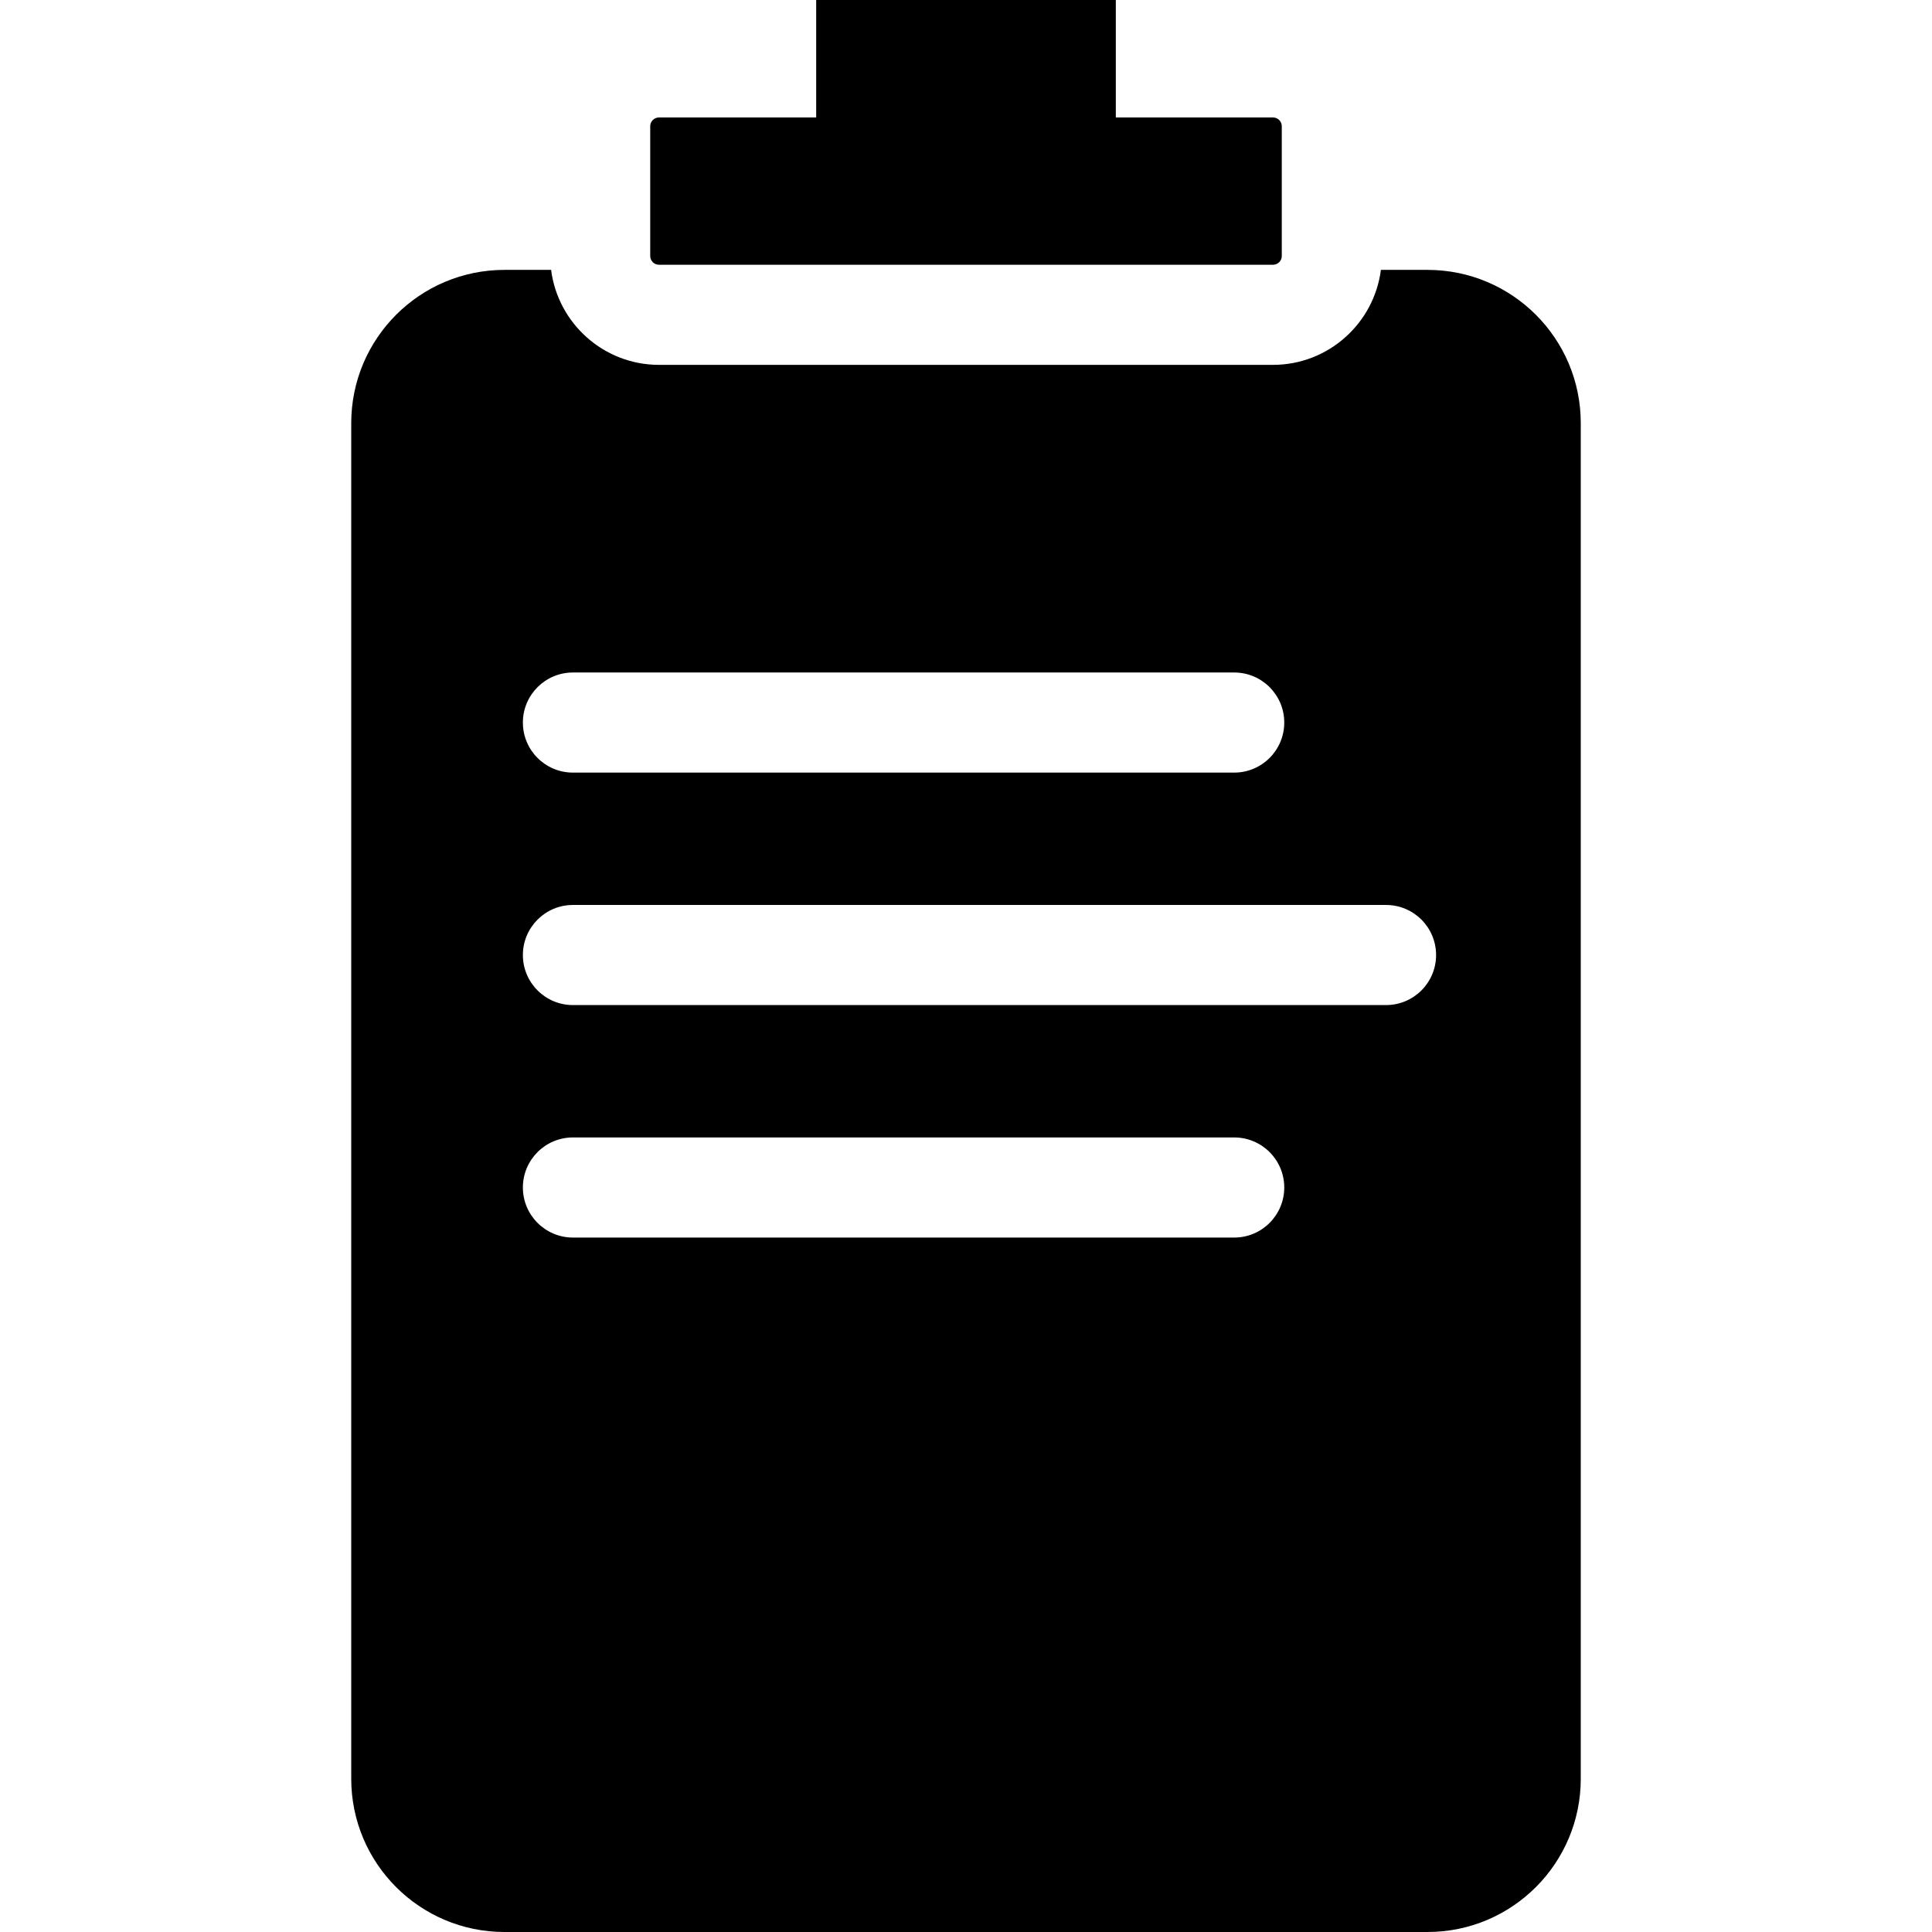
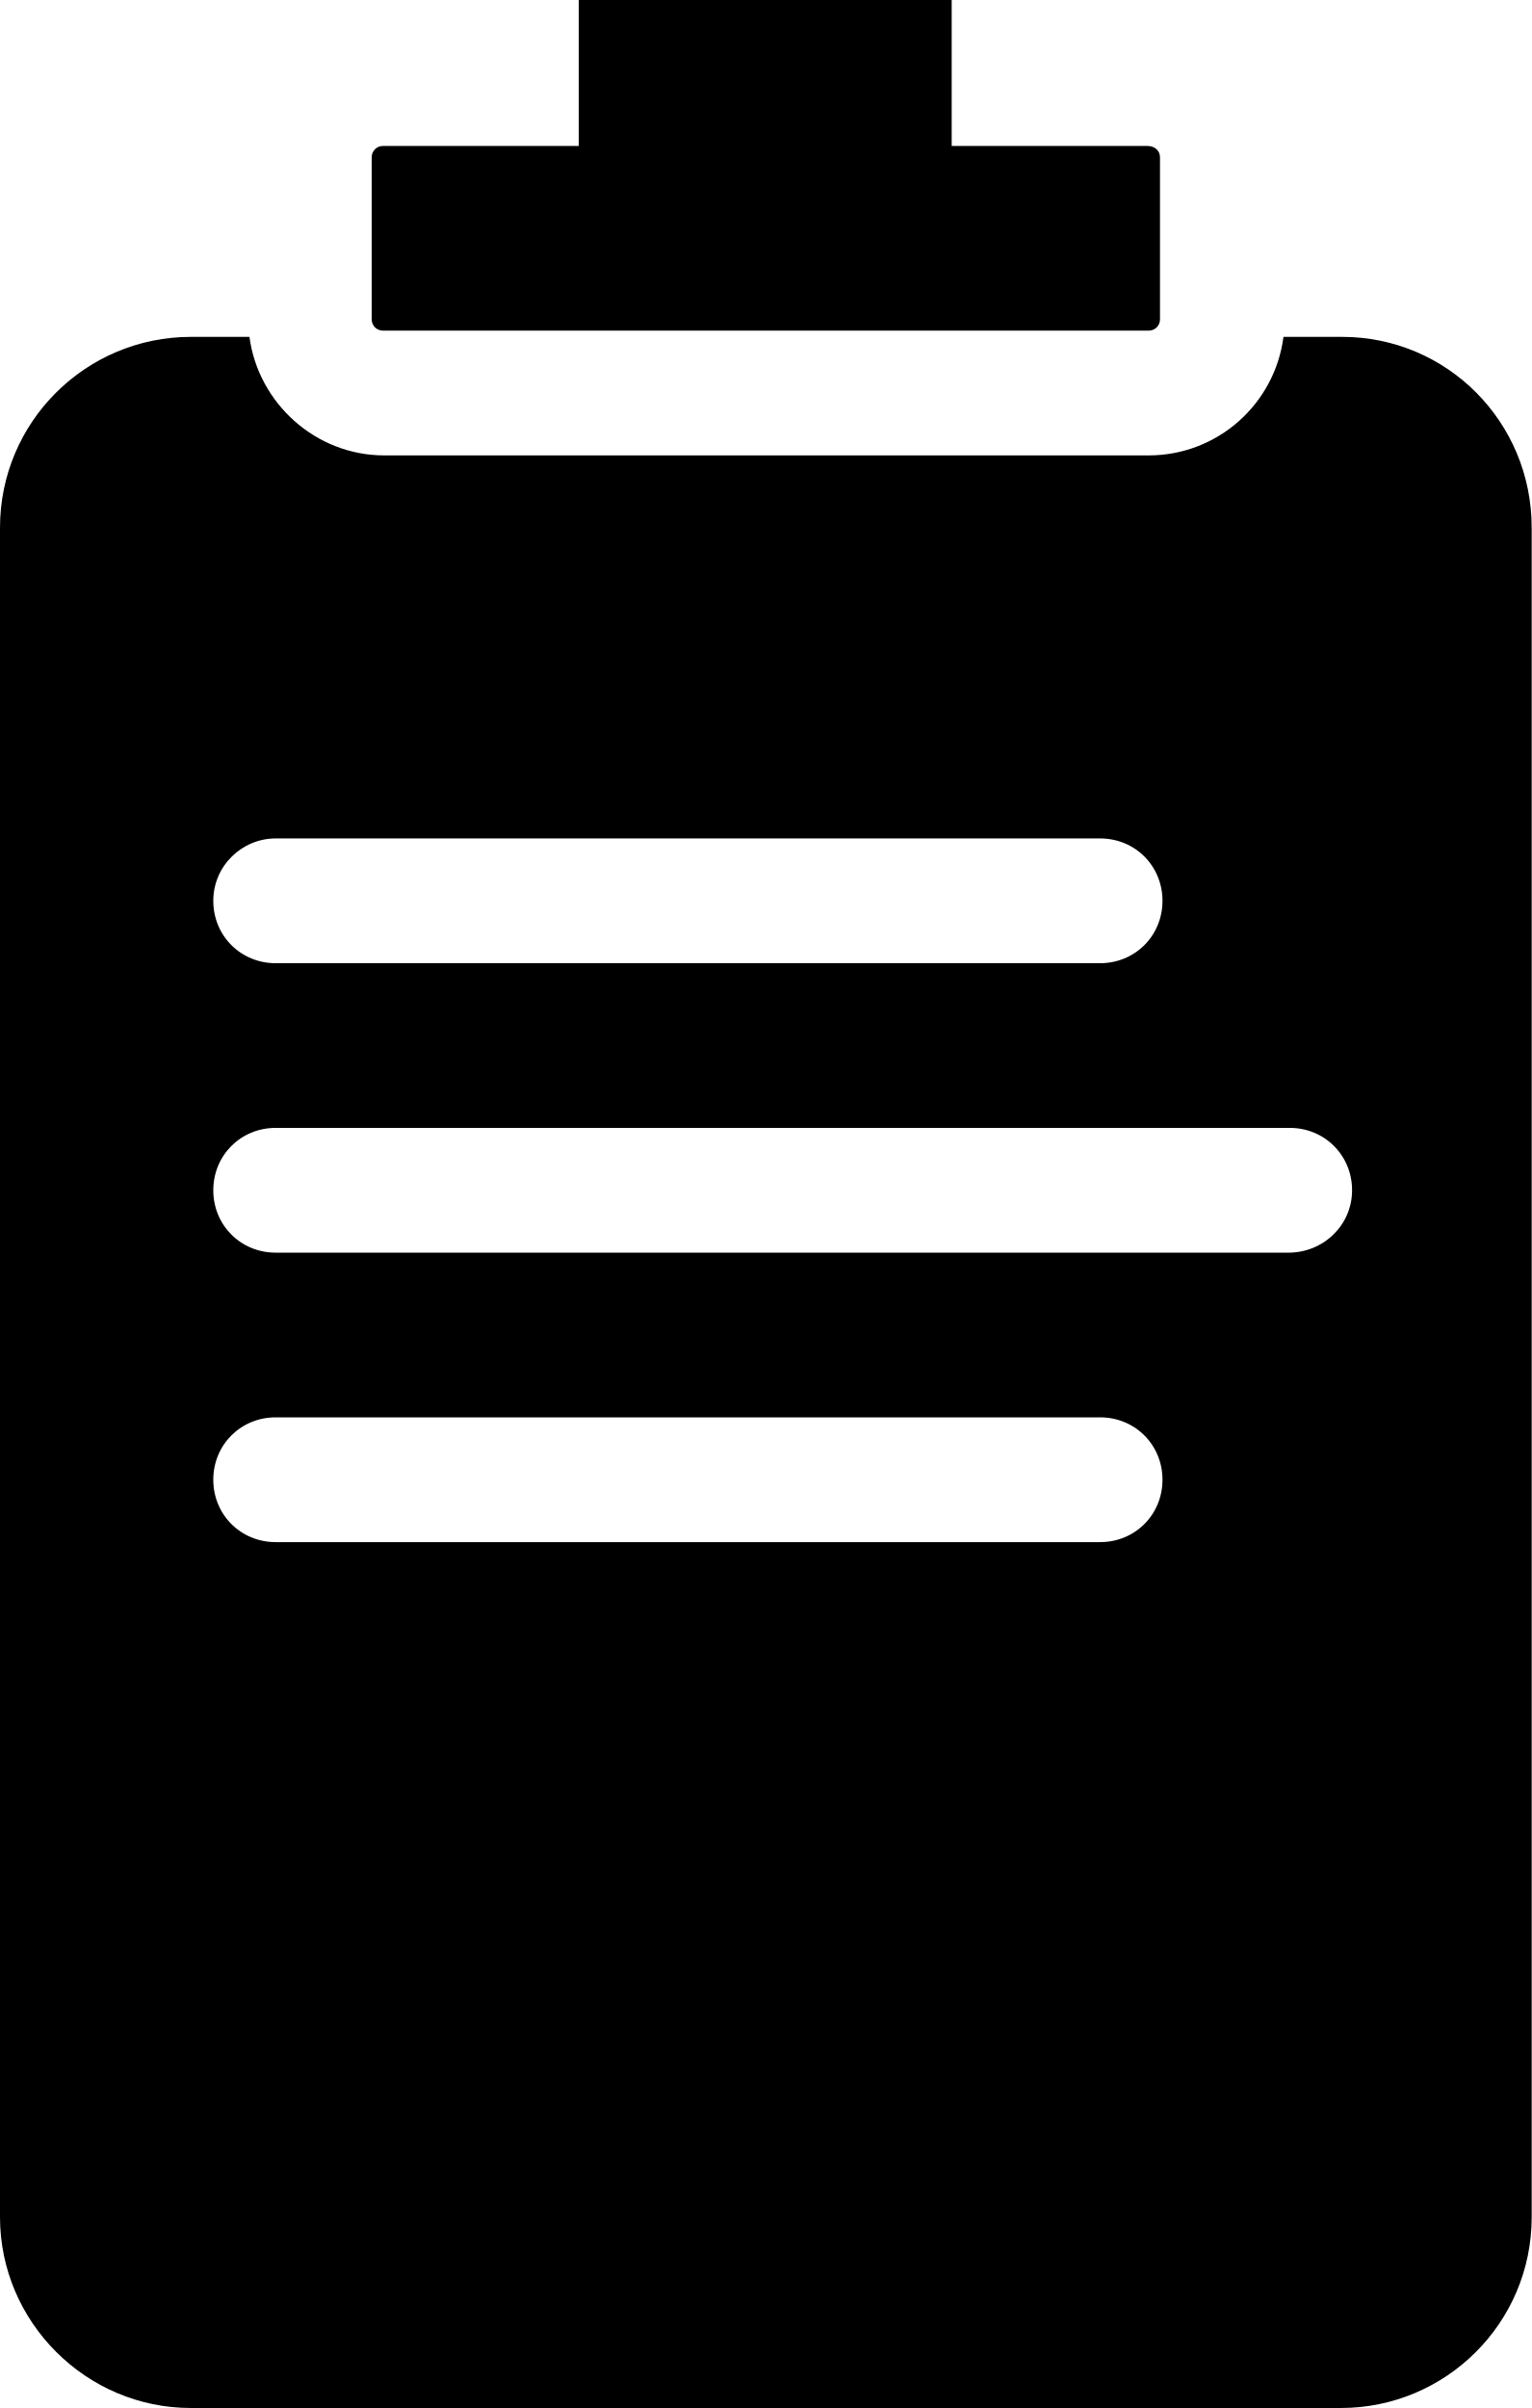
- <svg xmlns="http://www.w3.org/2000/svg" version="1.1" id="Capa_1" x="0px" y="0px" viewBox="0 0 192.988 192.988" style="enable-background:new 0 0 192.988 192.988;" xml:space="preserve">
-   <path d="M128.037,12.609v12.962c0,0.483-0.393,0.875-0.876,0.875H65.827c-0.483,0-0.876-0.393-0.876-0.875V12.609  c0-0.483,0.393-0.875,0.876-0.875h15.702V0h29.93v11.733h15.702C127.644,11.733,128.037,12.126,128.037,12.609z M157.903,42.267  V177.68c0,8.454-6.854,15.308-15.308,15.308H50.393c-8.454,0-15.308-6.854-15.308-15.308V42.267c0-8.454,6.854-15.308,15.308-15.308  h4.657c0.685,5.342,5.251,9.487,10.777,9.487h61.334c5.526,0,10.092-4.145,10.777-9.487h4.657  C151.05,26.96,157.903,33.813,157.903,42.267z M52.231,72.176c0,2.761,2.238,5,5,5h66.054c2.762,0,5-2.239,5-5s-2.238-5-5-5H57.231  C54.469,67.176,52.231,69.414,52.231,72.176z M128.285,118.62c0-2.761-2.238-5-5-5H57.231c-2.762,0-5,2.239-5,5s2.238,5,5,5h66.054  C126.047,123.62,128.285,121.381,128.285,118.62z M143.451,95.397c0-2.761-2.238-5-5-5h-81.22c-2.762,0-5,2.239-5,5s2.238,5,5,5  h81.22C141.213,100.397,143.451,98.159,143.451,95.397z" />
-   <g>
- </g>
-   <g>
- </g>
-   <g>
- </g>
-   <g>
- </g>
-   <g>
- </g>
-   <g>
- </g>
-   <g>
- </g>
-   <g>
- </g>
-   <g>
- </g>
-   <g>
- </g>
-   <g>
- </g>
-   <g>
- </g>
-   <g>
- </g>
-   <g>
- </g>
-   <g>
- </g>
+ <svg xmlns="http://www.w3.org/2000/svg" version="1.1" id="Capa_1" x="0px" y="0px" viewBox="0 0 122.8 193" style="enable-background:new 0 0 122.8 193;" xml:space="preserve">
+   <path d="M93,12.6v13c0,0.5-0.4,0.9-0.9,0.9H30.7c-0.5,0-0.9-0.4-0.9-0.9v-13c0-0.5,0.4-0.9,0.9-0.9h15.7V0h29.9v11.7h15.7  C92.6,11.7,93,12.1,93,12.6z M122.8,42.3v135.4c0,8.5-6.9,15.3-15.3,15.3H15.3C6.9,193,0,186.1,0,177.7V42.3C0,33.8,6.9,27,15.3,27  H20c0.7,5.3,5.3,9.5,10.8,9.5h61.3c5.5,0,10.1-4.1,10.8-9.5h4.7C116,27,122.8,33.8,122.8,42.3z M17.1,72.2c0,2.8,2.2,5,5,5h66.1  c2.8,0,5-2.2,5-5s-2.2-5-5-5H22.1C19.4,67.2,17.1,69.4,17.1,72.2z M93.2,118.6c0-2.8-2.2-5-5-5H22.1c-2.8,0-5,2.2-5,5s2.2,5,5,5  h66.1C91,123.6,93.2,121.4,93.2,118.6z M108.4,95.4c0-2.8-2.2-5-5-5H22.1c-2.8,0-5,2.2-5,5s2.2,5,5,5h81.2  C106.1,100.4,108.4,98.2,108.4,95.4z" />
</svg>
